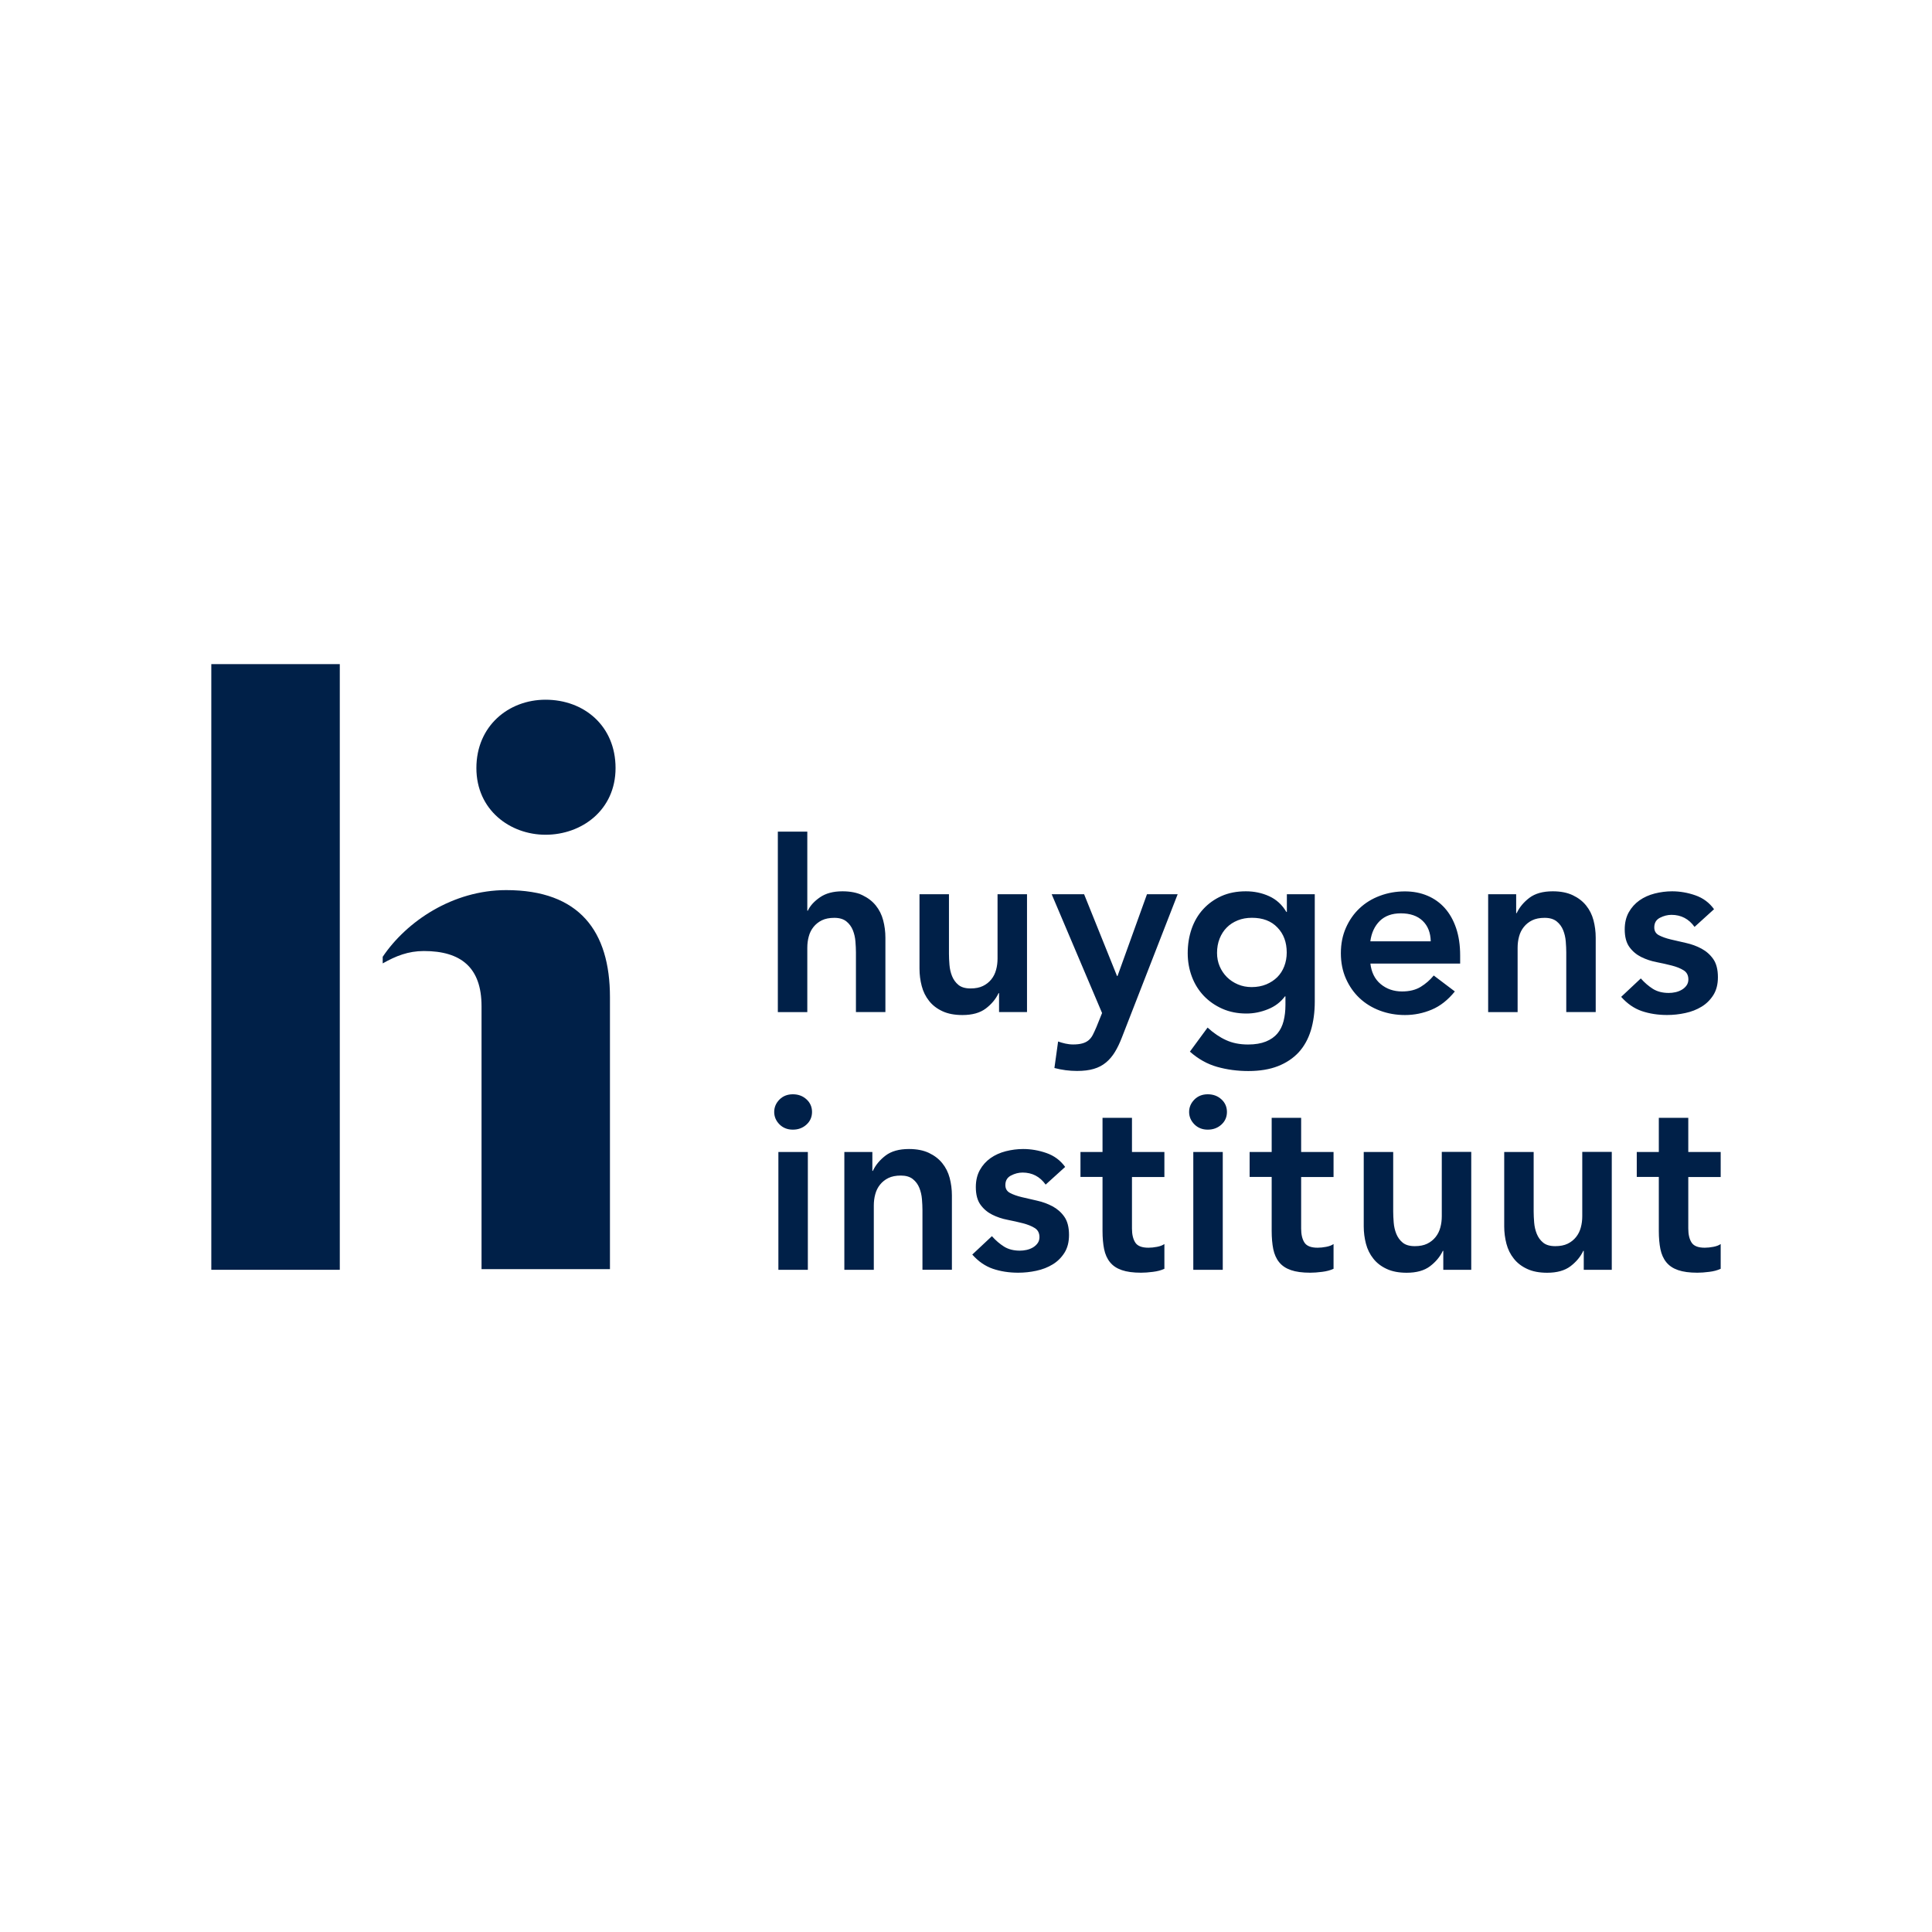
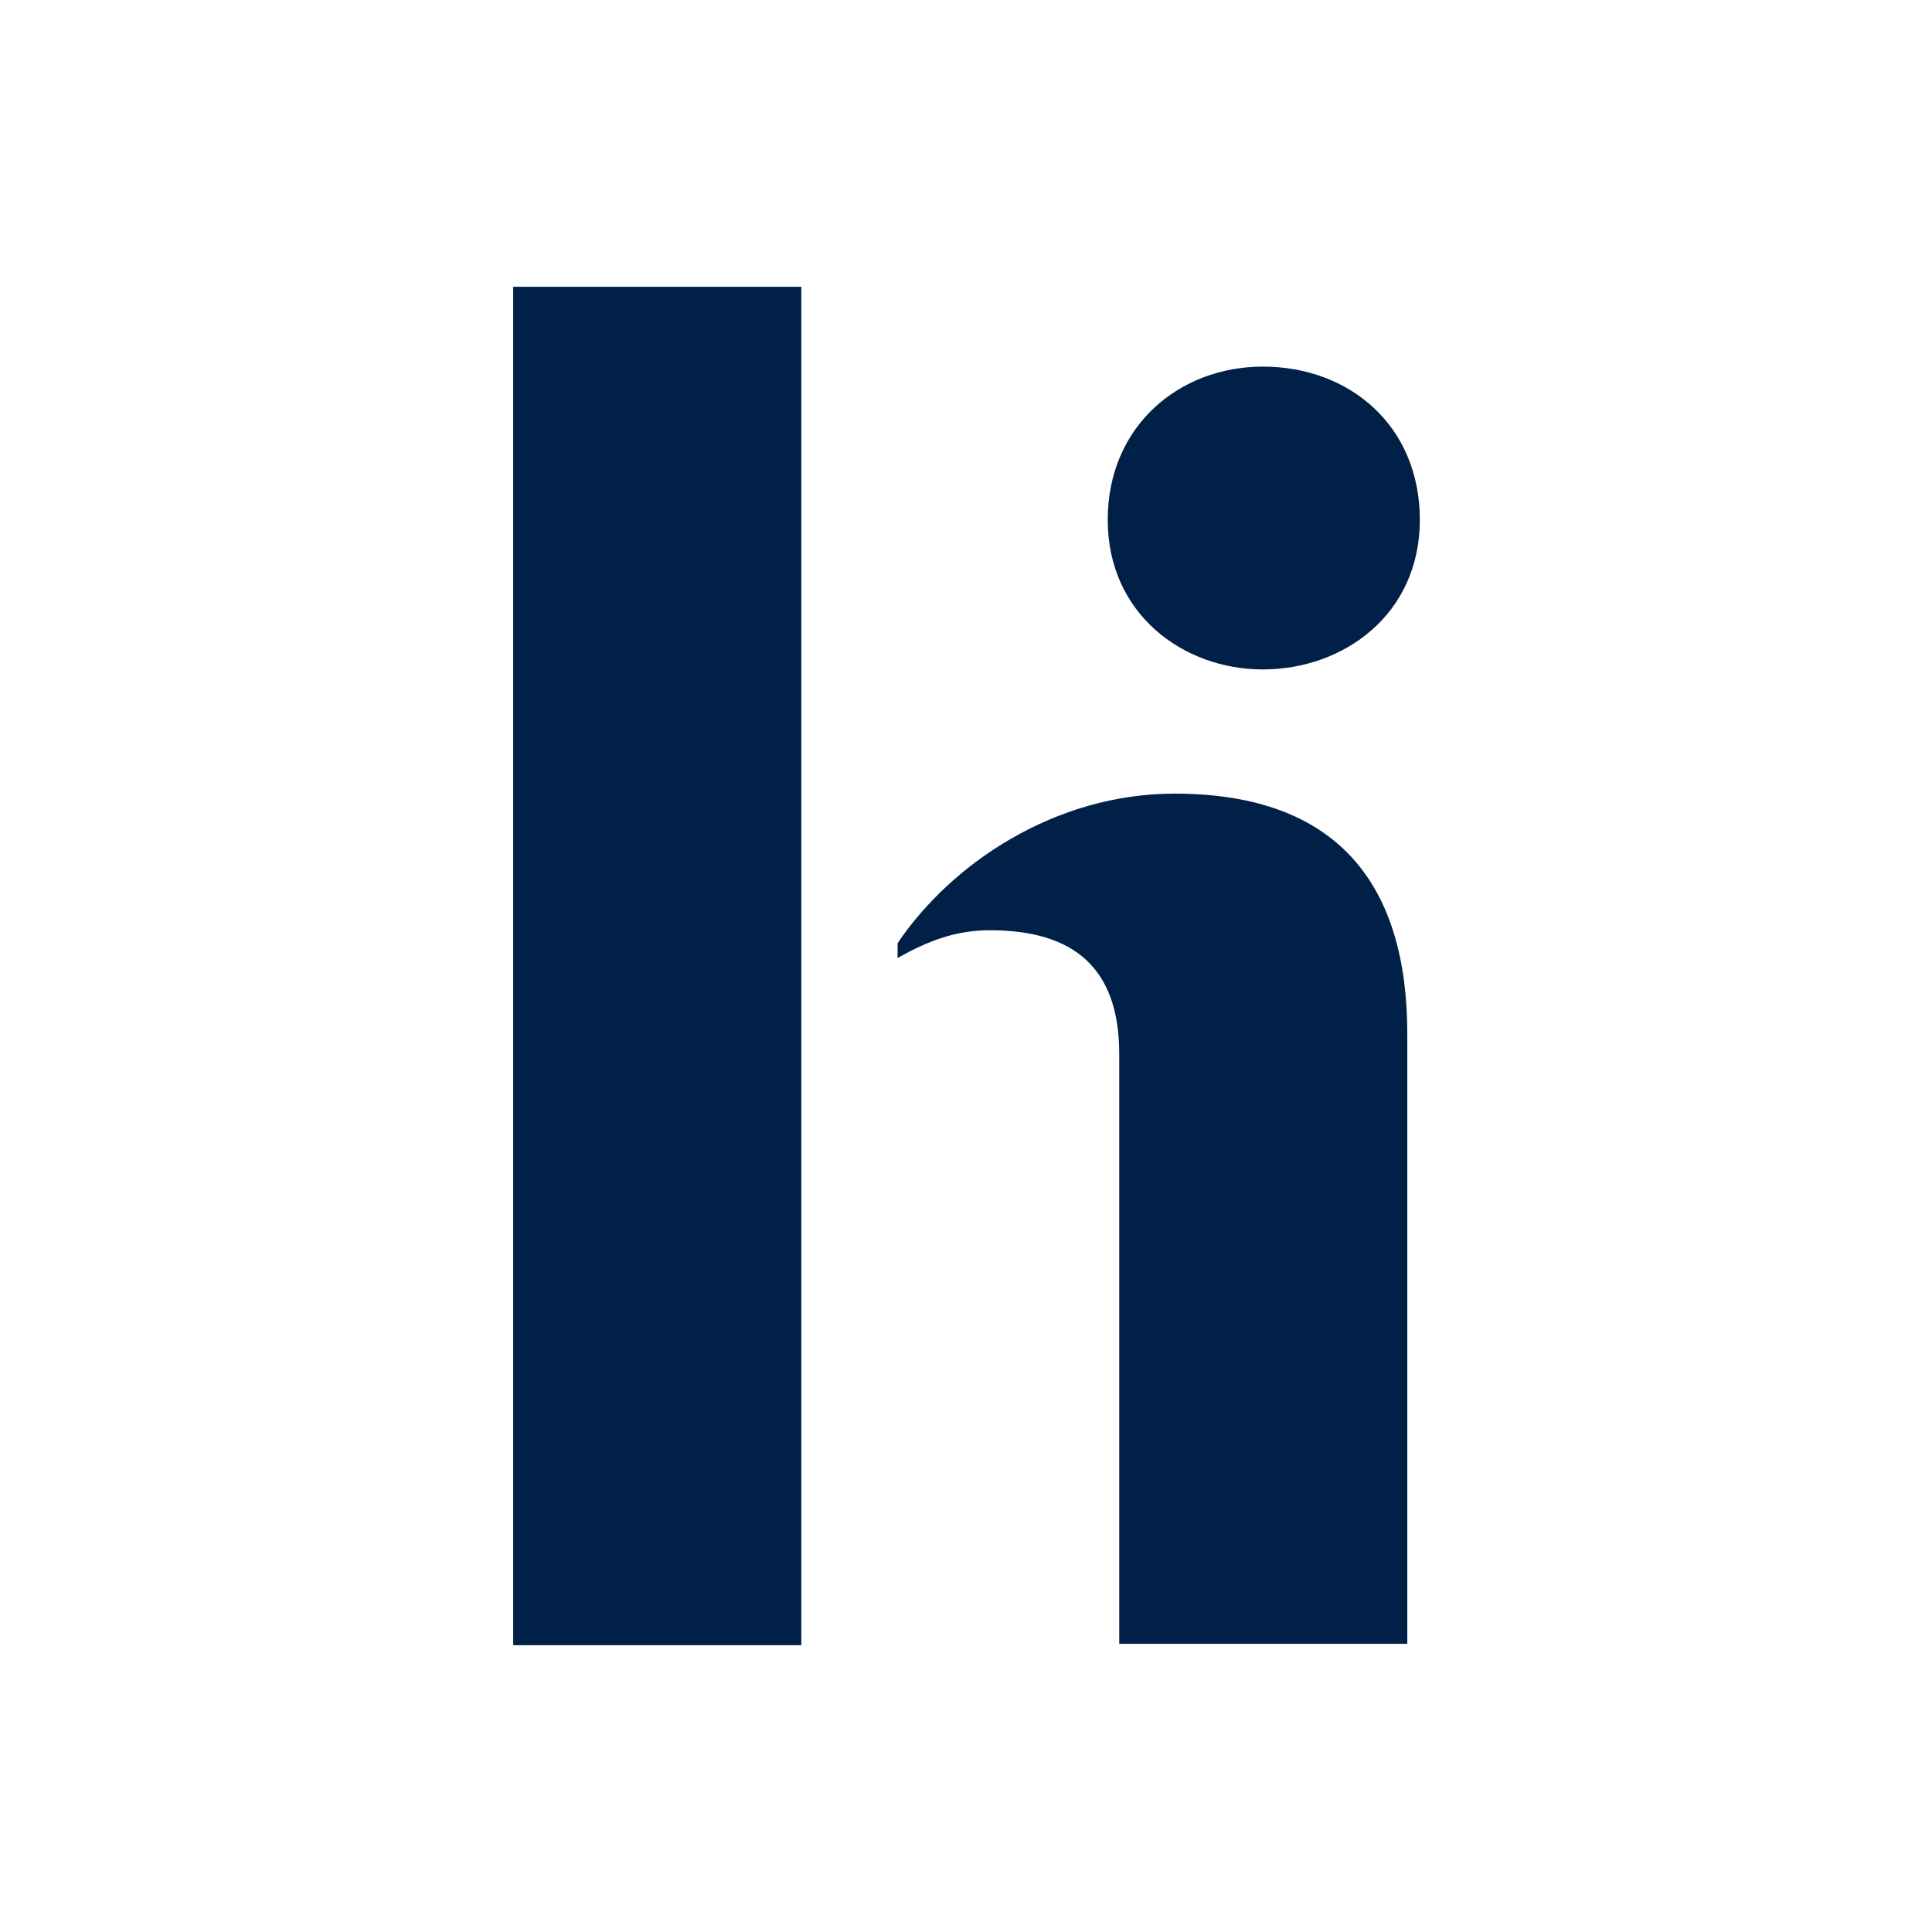
<svg xmlns="http://www.w3.org/2000/svg" width="128" height="128" viewBox="0 0 128 128">
  <g fill="none" fill-rule="evenodd">
    <rect width="128" height="128" fill="#FFF" />
-     <g fill="#002048" fill-rule="nonzero" transform="translate(14 44)">
-       <polygon points="8.512 0 8.512 40.127 0 40.127 0 0" />
-       <path d="M14.083 19.008C13.047 19.008 12.228 19.336 11.355 19.827L11.355 19.39C12.936 17.044 15.993 14.972 19.538 14.972 24.393 14.972 26.411 17.701 26.411 22.065L26.411 40.085 17.903 40.085 17.903 22.664C17.903 20.098 16.538 19.008 14.083 19.008ZM17.562 6.885C17.562 4.102 19.689 2.358 22.143 2.358 24.706 2.358 26.782 4.105 26.782 6.885 26.782 9.668 24.544 11.304 22.143 11.304 19.797 11.304 17.562 9.668 17.562 6.885Z" />
-       <path d="M2.196 5.235 2.229 5.235C2.379 4.909 2.65 4.614 3.033 4.349 3.418 4.084 3.912 3.952 4.521 3.952 5.042 3.952 5.482 4.039 5.846 4.211 6.21 4.385 6.506 4.611 6.732 4.894 6.96 5.177 7.123 5.503 7.219 5.87 7.316 6.238 7.367 6.623 7.367 7.024L7.367 11.951 5.415 11.951 5.415 8C5.415 7.783 5.403 7.542 5.382 7.277 5.361 7.012 5.304 6.762 5.211 6.53 5.117 6.298 4.976 6.102 4.78 5.945 4.584 5.789 4.319 5.71 3.982 5.71 3.656 5.71 3.382 5.765 3.159 5.873 2.937 5.982 2.753 6.129 2.605 6.313 2.458 6.497 2.352 6.707 2.289 6.948 2.223 7.186 2.193 7.436 2.193 7.695L2.193 11.957.241 11.957.241-4.28012009e-15 2.193-4.28012009e-15 2.193 5.235 2.196 5.235ZM16.752 11.954 14.897 11.954 14.897 10.701 14.864 10.701C14.68 11.093 14.397 11.43 14.017 11.719 13.638 12.005 13.123 12.15 12.472 12.15 11.951 12.15 11.508 12.066 11.147 11.897 10.782 11.728 10.487 11.502 10.261 11.213 10.033 10.927 9.87 10.599 9.774 10.228 9.677 9.861 9.626 9.475 9.626 9.075L9.626 4.147 11.578 4.147 11.578 8.099C11.578 8.316 11.59 8.557 11.611 8.822 11.632 9.087 11.689 9.337 11.782 9.569 11.876 9.801 12.014 9.996 12.204 10.153 12.394 10.31 12.662 10.388 13.008 10.388 13.334 10.388 13.608 10.334 13.83 10.225 14.053 10.117 14.237 9.969 14.385 9.786 14.532 9.602 14.638 9.391 14.701 9.15 14.767 8.912 14.797 8.662 14.797 8.403L14.797 4.147 16.749 4.147 16.749 11.954 16.752 11.954ZM18.384 4.147 20.532 4.147 22.712 9.563 22.746 9.563 24.697 4.147 26.73 4.147 23.038 13.629C22.896 13.996 22.743 14.321 22.574 14.596 22.405 14.873 22.21 15.105 21.981 15.294 21.752 15.484 21.484 15.626 21.176 15.716 20.866 15.809 20.496 15.854 20.062 15.854 19.553 15.854 19.053 15.788 18.565 15.659L18.809 13.903C18.96 13.957 19.119 14.002 19.288 14.041 19.457 14.077 19.625 14.099 19.8 14.099 20.038 14.099 20.24 14.077 20.402 14.032 20.565 13.99 20.704 13.921 20.818 13.83 20.932 13.737 21.026 13.62 21.104 13.472 21.179 13.324 21.261 13.15 21.348 12.945L21.722 12.017 18.384 4.147ZM35.814 4.147 35.814 11.255C35.814 11.96 35.727 12.599 35.555 13.168 35.38 13.737 35.112 14.219 34.751 14.617 34.386 15.011 33.929 15.318 33.378 15.535 32.823 15.752 32.17 15.86 31.411 15.86 30.685 15.86 29.995 15.767 29.345 15.583 28.694 15.4 28.092 15.062 27.541 14.574L28.712 12.981C29.104 13.34 29.51 13.617 29.932 13.809 30.354 14.005 30.842 14.102 31.396 14.102 31.863 14.102 32.254 14.035 32.576 13.906 32.896 13.776 33.152 13.596 33.341 13.37 33.531 13.144 33.667 12.867 33.748 12.547 33.829 12.228 33.871 11.873 33.871 11.481L33.871 10.912 33.838 10.912C33.555 11.291 33.182 11.578 32.715 11.764 32.248 11.954 31.772 12.05 31.284 12.05 30.7 12.05 30.167 11.945 29.691 11.734 29.215 11.523 28.805 11.237 28.462 10.879 28.122 10.52 27.857 10.099 27.673 9.611 27.489 9.123 27.396 8.602 27.396 8.051 27.396 7.475 27.483 6.939 27.655 6.439 27.83 5.939 28.083 5.506 28.42 5.138 28.757 4.771 29.161 4.479 29.631 4.268 30.104 4.057 30.643 3.952 31.248 3.952 31.802 3.952 32.317 4.06 32.793 4.277 33.269 4.494 33.649 4.84 33.932 5.319L33.965 5.319 33.965 4.147 35.814 4.147 35.814 4.147ZM31.649 5.707C31.302 5.707 30.986 5.765 30.706 5.879 30.423 5.994 30.182 6.15 29.983 6.352 29.781 6.554 29.625 6.798 29.51 7.084 29.396 7.37 29.339 7.689 29.339 8.036 29.339 8.349 29.396 8.644 29.51 8.915 29.625 9.186 29.784 9.424 29.989 9.632 30.194 9.837 30.438 9.999 30.721 10.12 31.004 10.24 31.305 10.298 31.631 10.298 31.989 10.298 32.311 10.237 32.597 10.12 32.884 9.999 33.128 9.84 33.329 9.641 33.531 9.439 33.685 9.198 33.793 8.918 33.902 8.635 33.956 8.334 33.956 8.009 33.956 7.325 33.751 6.774 33.338 6.349 32.929 5.918 32.366 5.707 31.649 5.707ZM39.498 8.731C39.564 9.316 39.79 9.774 40.181 10.099 40.573 10.424 41.043 10.587 41.597 10.587 42.085 10.587 42.494 10.487 42.826 10.286 43.157 10.084 43.446 9.834 43.696 9.53L45.094 10.587C44.639 11.15 44.13 11.554 43.564 11.791 43 12.029 42.41 12.15 41.79 12.15 41.205 12.15 40.651 12.053 40.13 11.858 39.609 11.662 39.16 11.385 38.781 11.029 38.401 10.671 38.1 10.24 37.877 9.737 37.654 9.234 37.543 8.671 37.543 8.054 37.543 7.436 37.654 6.873 37.877 6.37 38.1 5.867 38.401 5.433 38.781 5.078 39.16 4.72 39.609 4.443 40.13 4.25 40.651 4.054 41.202 3.958 41.79 3.958 42.332 3.958 42.829 4.054 43.278 4.244 43.726 4.433 44.112 4.708 44.431 5.066 44.75 5.424 45 5.867 45.178 6.391 45.356 6.918 45.446 7.521 45.446 8.204L45.446 8.74 39.498 8.74 39.498 8.731ZM43.497 7.268C43.485 6.692 43.308 6.241 42.961 5.909 42.615 5.578 42.133 5.412 41.513 5.412 40.928 5.412 40.464 5.581 40.121 5.915 39.781 6.253 39.57 6.701 39.495 7.265L43.497 7.265 43.497 7.268ZM47.301 4.147 49.157 4.147 49.157 5.4 49.19 5.4C49.374 5.009 49.657 4.671 50.036 4.382 50.416 4.096 50.931 3.952 51.581 3.952 52.102 3.952 52.542 4.039 52.906 4.211 53.271 4.385 53.566 4.611 53.792 4.894 54.021 5.177 54.183 5.503 54.28 5.87 54.376 6.238 54.427 6.623 54.427 7.024L54.427 11.951 52.476 11.951 52.476 8C52.476 7.783 52.464 7.542 52.443 7.277 52.422 7.012 52.364 6.762 52.271 6.53 52.178 6.298 52.036 6.102 51.84 5.945 51.644 5.789 51.379 5.71 51.042 5.71 50.717 5.71 50.443 5.765 50.22 5.873 49.997 5.982 49.813 6.129 49.666 6.313 49.518 6.497 49.413 6.707 49.349 6.948 49.283 7.186 49.253 7.436 49.253 7.695L49.253 11.957 47.301 11.957 47.301 4.147ZM60.975 6.31C60.596 5.78 60.087 5.512 59.445 5.512 59.186 5.512 58.93 5.578 58.68 5.707 58.43 5.837 58.307 6.048 58.307 6.343 58.307 6.581 58.409 6.756 58.617 6.864 58.822 6.972 59.084 7.066 59.397 7.141 59.71 7.216 60.051 7.295 60.415 7.376 60.779 7.457 61.117 7.581 61.433 7.75 61.746 7.918 62.008 8.147 62.213 8.439 62.418 8.731 62.523 9.132 62.523 9.644 62.523 10.111 62.424 10.502 62.222 10.825 62.02 11.144 61.761 11.403 61.442 11.596 61.123 11.791 60.761 11.933 60.361 12.017 59.96 12.105 59.56 12.147 59.156 12.147 58.548 12.147 57.99 12.06 57.481 11.888 56.972 11.713 56.518 11.4 56.114 10.945L57.415 9.725C57.665 10.008 57.933 10.237 58.219 10.418 58.506 10.596 58.855 10.686 59.268 10.686 59.409 10.686 59.554 10.671 59.707 10.638 59.858 10.605 59.999 10.551 60.129 10.475 60.258 10.4 60.364 10.304 60.445 10.189 60.526 10.075 60.566 9.942 60.566 9.792 60.566 9.521 60.463 9.319 60.255 9.189 60.051 9.06 59.789 8.954 59.475 8.873 59.162 8.792 58.822 8.716 58.457 8.644 58.093 8.575 57.756 8.46 57.439 8.304 57.126 8.147 56.864 7.927 56.659 7.644 56.454 7.361 56.349 6.972 56.349 6.473 56.349 6.039 56.439 5.662 56.617 5.343 56.795 5.024 57.033 4.762 57.325 4.554 57.617 4.349 57.954 4.196 58.334 4.099 58.713 4.003 59.099 3.952 59.487 3.952 60.008 3.952 60.523 4.042 61.032 4.22 61.541 4.397 61.954 4.705 62.267 5.138L60.975 6.31ZM0 18.571C0 18.258.117 17.984.349 17.749.581 17.517.876 17.4 1.235 17.4 1.593 17.4 1.894 17.511 2.138 17.734 2.382 17.957 2.506 18.237 2.506 18.571 2.506 18.905 2.382 19.186 2.138 19.408 1.894 19.631 1.593 19.743 1.235 19.743.876 19.743.581 19.625.349 19.393.117 19.158 0 18.884 0 18.571ZM.277 21.222 2.229 21.222 2.229 29.028.277 29.028.277 21.222ZM4.647 21.222 6.503 21.222 6.503 22.475 6.536 22.475C6.719 22.083 7.003 21.746 7.382 21.457 7.762 21.17 8.277 21.026 8.927 21.026 9.448 21.026 9.888 21.113 10.252 21.285 10.617 21.46 10.912 21.685 11.138 21.969 11.367 22.252 11.529 22.577 11.626 22.944 11.722 23.312 11.773 23.697 11.773 24.098L11.773 29.025 9.822 29.025 9.822 25.074C9.822 24.857 9.81 24.616 9.789 24.351 9.767 24.086 9.71 23.836 9.617 23.604 9.524 23.372 9.382 23.176 9.186 23.02 8.99 22.863 8.725 22.785 8.388 22.785 8.063 22.785 7.789 22.839 7.566 22.947 7.343 23.056 7.159 23.203 7.012 23.387 6.864 23.571 6.759 23.782 6.695 24.023 6.629 24.261 6.599 24.511 6.599 24.77L6.599 29.031 4.647 29.031 4.647 21.222 4.647 21.222ZM17.984 23.384C17.604 22.854 17.095 22.586 16.454 22.586 16.195 22.586 15.939 22.652 15.689 22.782 15.439 22.911 15.315 23.122 15.315 23.417 15.315 23.655 15.418 23.83 15.626 23.938 15.83 24.047 16.092 24.14 16.406 24.215 16.719 24.291 17.059 24.369 17.424 24.45 17.788 24.532 18.125 24.655 18.442 24.824 18.755 24.992 19.017 25.221 19.222 25.514 19.427 25.806 19.532 26.206 19.532 26.718 19.532 27.185 19.433 27.577 19.231 27.899 19.029 28.218 18.77 28.477 18.451 28.67 18.131 28.866 17.77 29.007 17.369 29.092 16.969 29.179 16.568 29.221 16.165 29.221 15.556 29.221 14.999 29.134 14.49 28.962 13.981 28.787 13.526 28.474 13.123 28.019L14.424 26.8C14.674 27.083 14.942 27.312 15.228 27.492 15.514 27.67 15.864 27.76 16.276 27.76 16.418 27.76 16.562 27.745 16.716 27.712 16.866 27.679 17.008 27.625 17.138 27.55 17.267 27.474 17.372 27.378 17.454 27.263 17.535 27.149 17.574 27.016 17.574 26.866 17.574 26.595 17.472 26.393 17.264 26.263 17.059 26.134 16.797 26.029 16.484 25.947 16.171 25.866 15.83 25.791 15.466 25.718 15.101 25.649 14.764 25.535 14.448 25.378 14.135 25.221 13.873 25.002 13.668 24.718 13.463 24.435 13.358 24.047 13.358 23.547 13.358 23.113 13.448 22.737 13.626 22.417 13.803 22.098 14.041 21.836 14.333 21.628 14.626 21.423 14.963 21.27 15.342 21.173 15.722 21.077 16.107 21.026 16.496 21.026 17.017 21.026 17.532 21.116 18.041 21.294 18.55 21.472 18.963 21.779 19.276 22.213L17.984 23.384ZM20.291 22.881 20.291 21.222 21.752 21.222 21.752 18.96 23.703 18.96 23.703 21.222 25.851 21.222 25.851 22.881 23.703 22.881 23.703 26.297C23.703 26.688 23.776 26.995 23.923 27.224 24.071 27.453 24.36 27.565 24.794 27.565 24.968 27.565 25.158 27.547 25.363 27.507 25.568 27.468 25.73 27.408 25.851 27.321L25.851 28.962C25.646 29.058 25.393 29.128 25.095 29.164 24.797 29.203 24.535 29.221 24.306 29.221 23.785 29.221 23.36 29.164 23.029 29.049 22.697 28.935 22.438 28.763 22.249 28.528 22.059 28.296 21.929 28.004 21.857 27.658 21.788 27.312 21.752 26.911 21.752 26.453L21.752 22.875 20.291 22.875 20.291 22.881ZM27.489 18.571C27.489 18.258 27.607 17.984 27.839 17.749 28.071 17.517 28.366 17.4 28.724 17.4 29.083 17.4 29.384 17.511 29.628 17.734 29.872 17.957 29.995 18.237 29.995 18.571 29.995 18.905 29.872 19.186 29.628 19.408 29.384 19.631 29.083 19.743 28.724 19.743 28.366 19.743 28.071 19.625 27.839 19.393 27.607 19.158 27.489 18.884 27.489 18.571ZM27.766 21.222 29.718 21.222 29.718 29.028 27.766 29.028 27.766 21.222 27.766 21.222ZM31.498 22.881 31.498 21.222 32.959 21.222 32.959 18.96 34.911 18.96 34.911 21.222 37.058 21.222 37.058 22.881 34.911 22.881 34.911 26.297C34.911 26.688 34.983 26.995 35.13 27.224 35.278 27.453 35.567 27.565 36.001 27.565 36.176 27.565 36.365 27.547 36.57 27.507 36.775 27.468 36.938 27.408 37.058 27.321L37.058 28.962C36.853 29.058 36.6 29.128 36.302 29.164 36.004 29.203 35.742 29.221 35.513 29.221 34.992 29.221 34.567 29.164 34.236 29.049 33.905 28.935 33.646 28.763 33.456 28.528 33.266 28.296 33.137 28.004 33.064 27.658 32.995 27.312 32.959 26.911 32.959 26.453L32.959 22.875 31.498 22.875 31.498 22.881ZM46.184 29.028 44.329 29.028 44.329 27.775 44.296 27.775C44.112 28.167 43.829 28.504 43.449 28.793 43.07 29.08 42.555 29.224 41.904 29.224 41.383 29.224 40.94 29.14 40.579 28.971 40.214 28.802 39.919 28.577 39.693 28.287 39.464 28.001 39.302 27.673 39.205 27.303 39.109 26.935 39.058 26.55 39.058 26.149L39.058 21.222 41.01 21.222 41.01 25.173C41.01 25.39 41.022 25.631 41.043 25.896 41.064 26.161 41.121 26.411 41.214 26.643 41.308 26.875 41.446 27.071 41.636 27.227 41.826 27.384 42.094 27.462 42.44 27.462 42.765 27.462 43.04 27.408 43.262 27.3 43.485 27.191 43.669 27.044 43.817 26.86 43.964 26.676 44.07 26.465 44.133 26.224 44.199 25.986 44.229 25.736 44.229 25.477L44.229 21.216 46.181 21.216 46.181 29.028 46.184 29.028ZM55.491 29.028 53.635 29.028 53.635 27.775 53.602 27.775C53.418 28.167 53.135 28.504 52.756 28.793 52.376 29.08 51.861 29.224 51.211 29.224 50.69 29.224 50.247 29.14 49.886 28.971 49.521 28.802 49.226 28.577 49 28.287 48.771 28.001 48.609 27.673 48.512 27.303 48.416 26.935 48.365 26.55 48.365 26.149L48.365 21.222 50.316 21.222 50.316 25.173C50.316 25.39 50.328 25.631 50.349 25.896 50.37 26.161 50.428 26.411 50.521 26.643 50.614 26.875 50.753 27.071 50.943 27.227 51.132 27.384 51.401 27.462 51.747 27.462 52.072 27.462 52.346 27.408 52.569 27.3 52.792 27.191 52.976 27.044 53.123 26.86 53.271 26.676 53.376 26.465 53.44 26.224 53.506 25.986 53.536 25.736 53.536 25.477L53.536 21.216 55.491 21.216 55.491 29.028ZM57.147 22.881 57.147 21.222 58.608 21.222 58.608 18.96 60.56 18.96 60.56 21.222 62.707 21.222 62.707 22.881 60.56 22.881 60.56 26.297C60.56 26.688 60.632 26.995 60.779 27.224 60.927 27.453 61.216 27.565 61.65 27.565 61.825 27.565 62.014 27.547 62.219 27.507 62.424 27.468 62.587 27.408 62.707 27.321L62.707 28.962C62.502 29.058 62.249 29.128 61.951 29.164 61.653 29.203 61.391 29.221 61.162 29.221 60.641 29.221 60.216 29.164 59.885 29.049 59.554 28.935 59.295 28.763 59.105 28.528 58.915 28.296 58.786 28.004 58.713 27.658 58.644 27.312 58.608 26.911 58.608 26.453L58.608 22.875 57.147 22.875 57.147 22.881Z" transform="translate(37.293 11.099)" />
+     <g fill="#002048" fill-rule="nonzero" transform="translate(34 19)">
+       <polygon points="19.09 0 19.09 90 0 90 0 0" />
+       <path d="M31.587 42.632C29.264 42.632 27.426 43.369 25.467 44.47L25.467 43.49C29.014 38.228 35.87 33.58 43.821 33.58 54.711 33.58 59.237 39.701 59.237 49.489L59.237 89.905 40.153 89.905 40.153 50.833C40.153 45.078 37.093 42.632 31.587 42.632ZM39.39 15.442C39.39 9.201 44.159 5.289 49.664 5.289 55.413 5.289 60.068 9.207 60.068 15.442 60.068 21.684 55.048 25.352 49.664 25.352 44.402 25.352 39.39 21.684 39.39 15.442Z" />
    </g>
  </g>
</svg>
